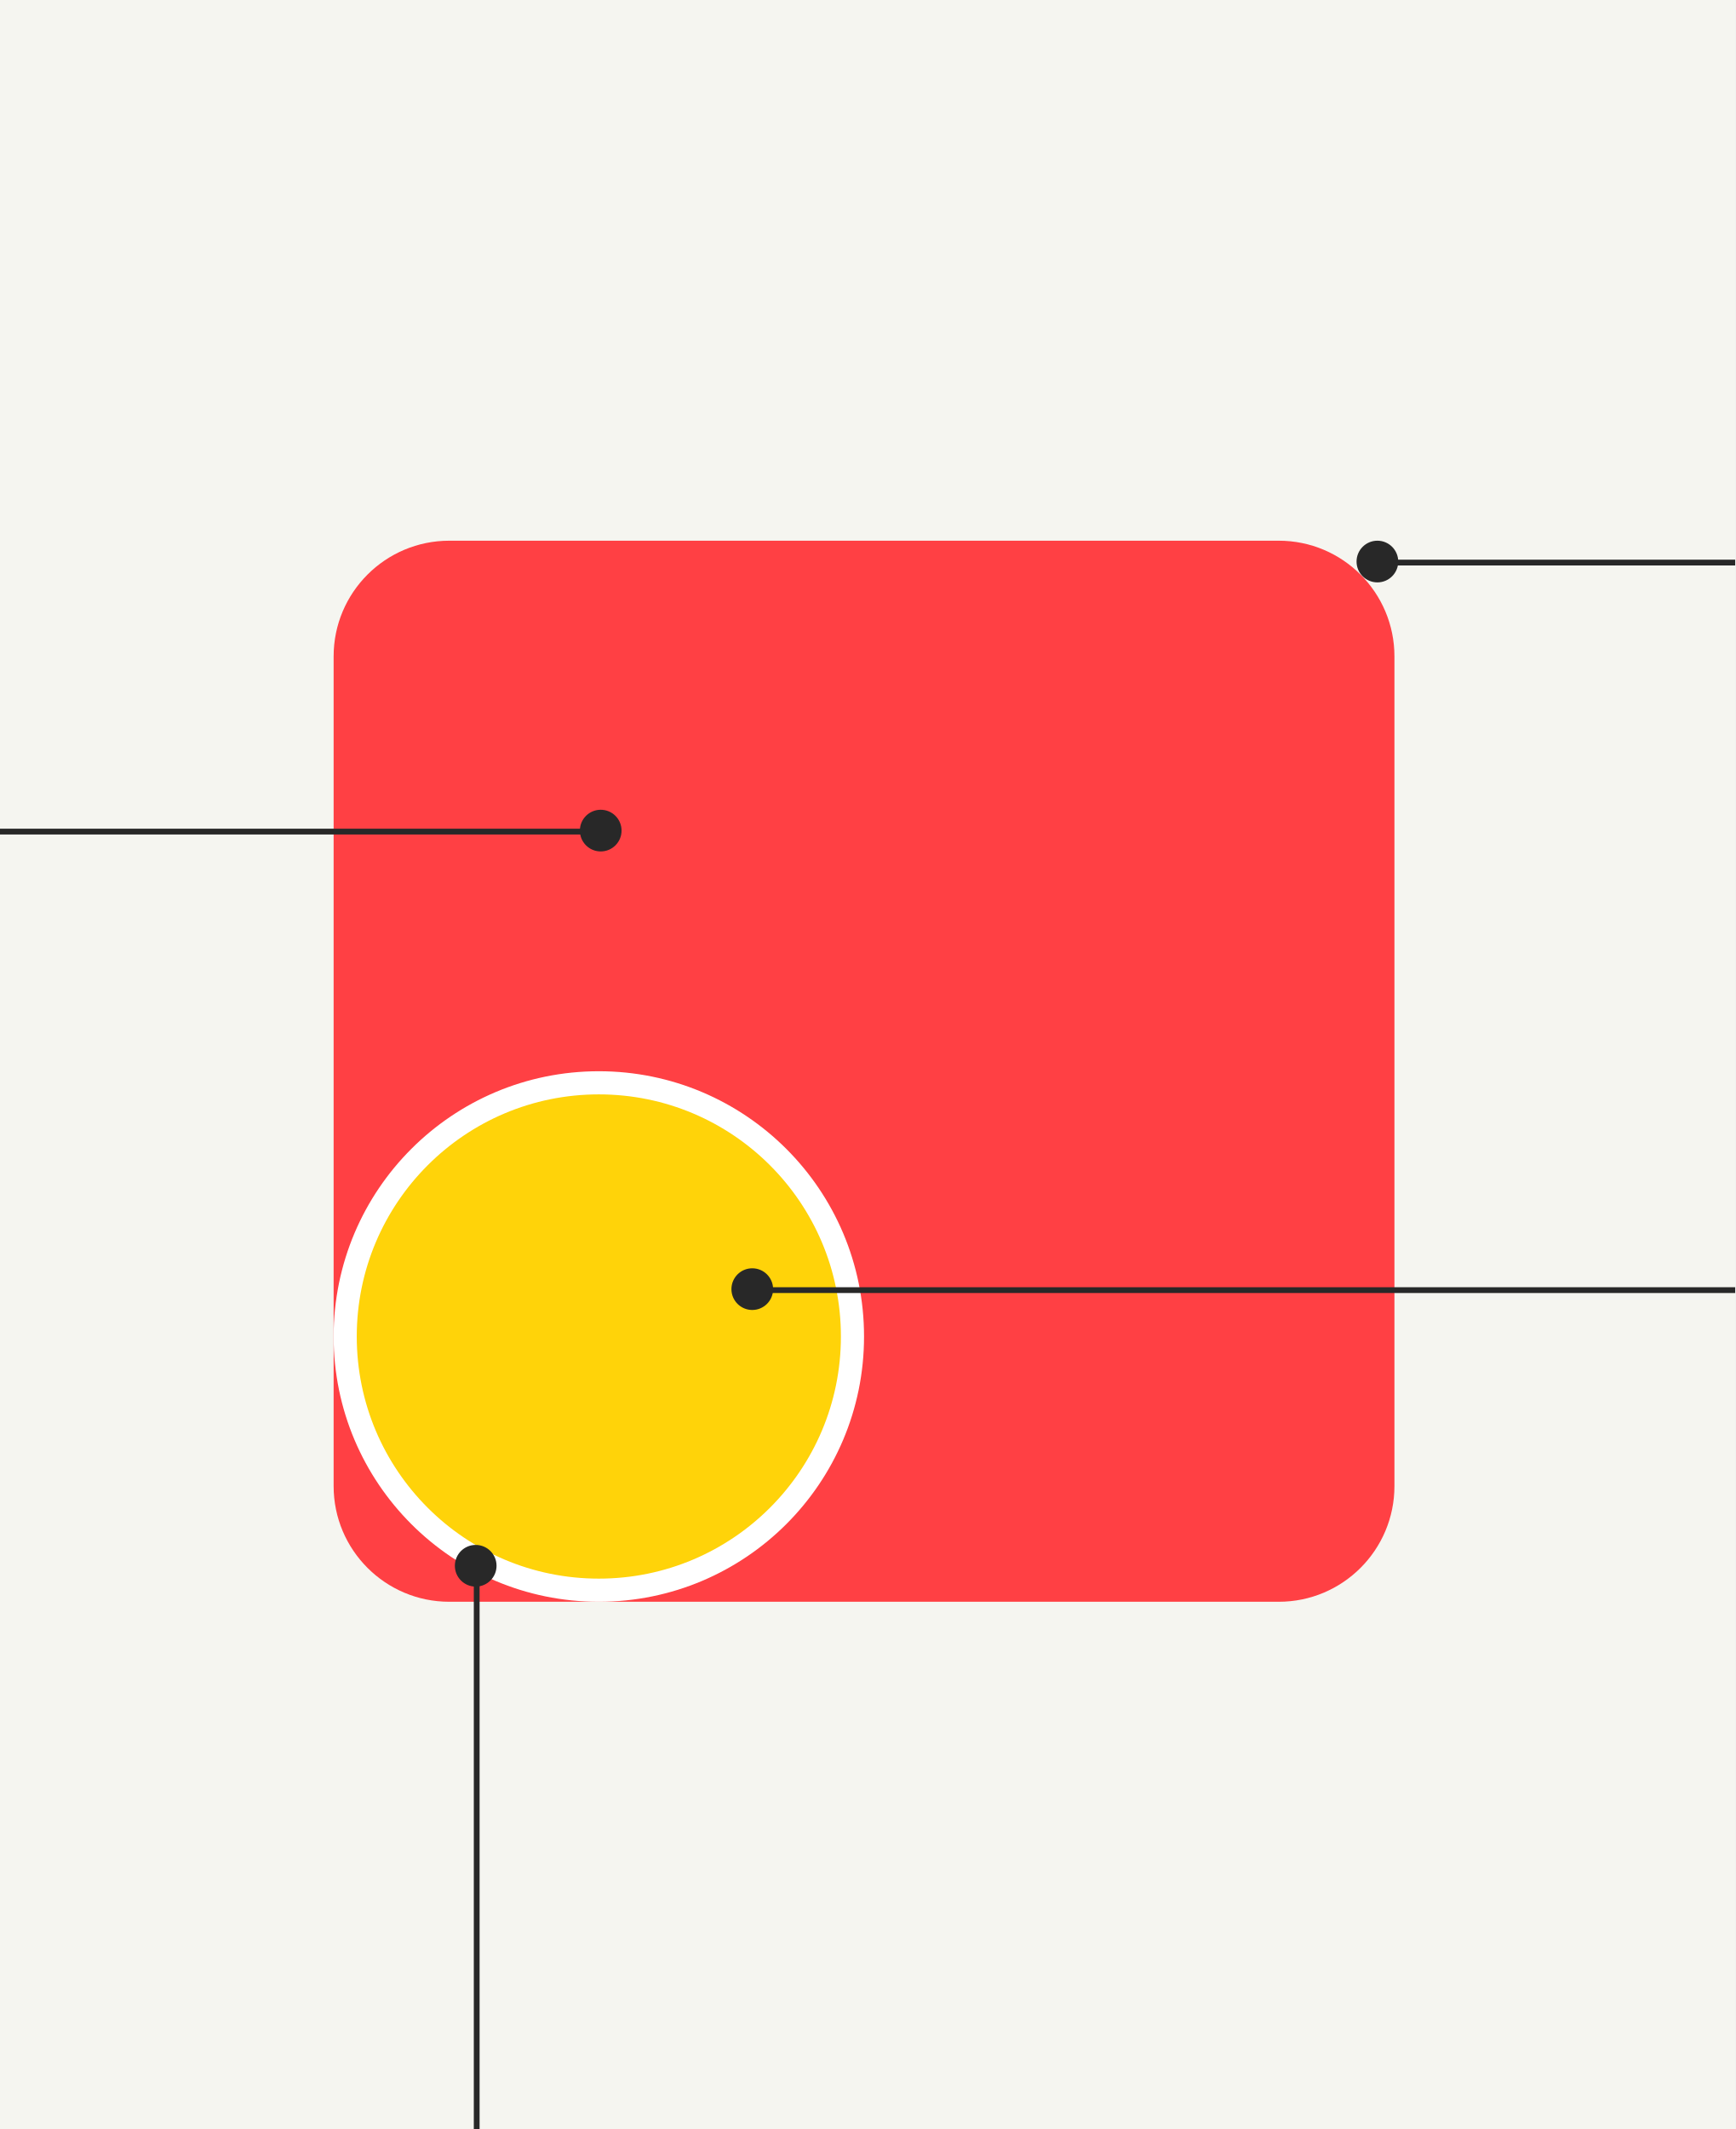
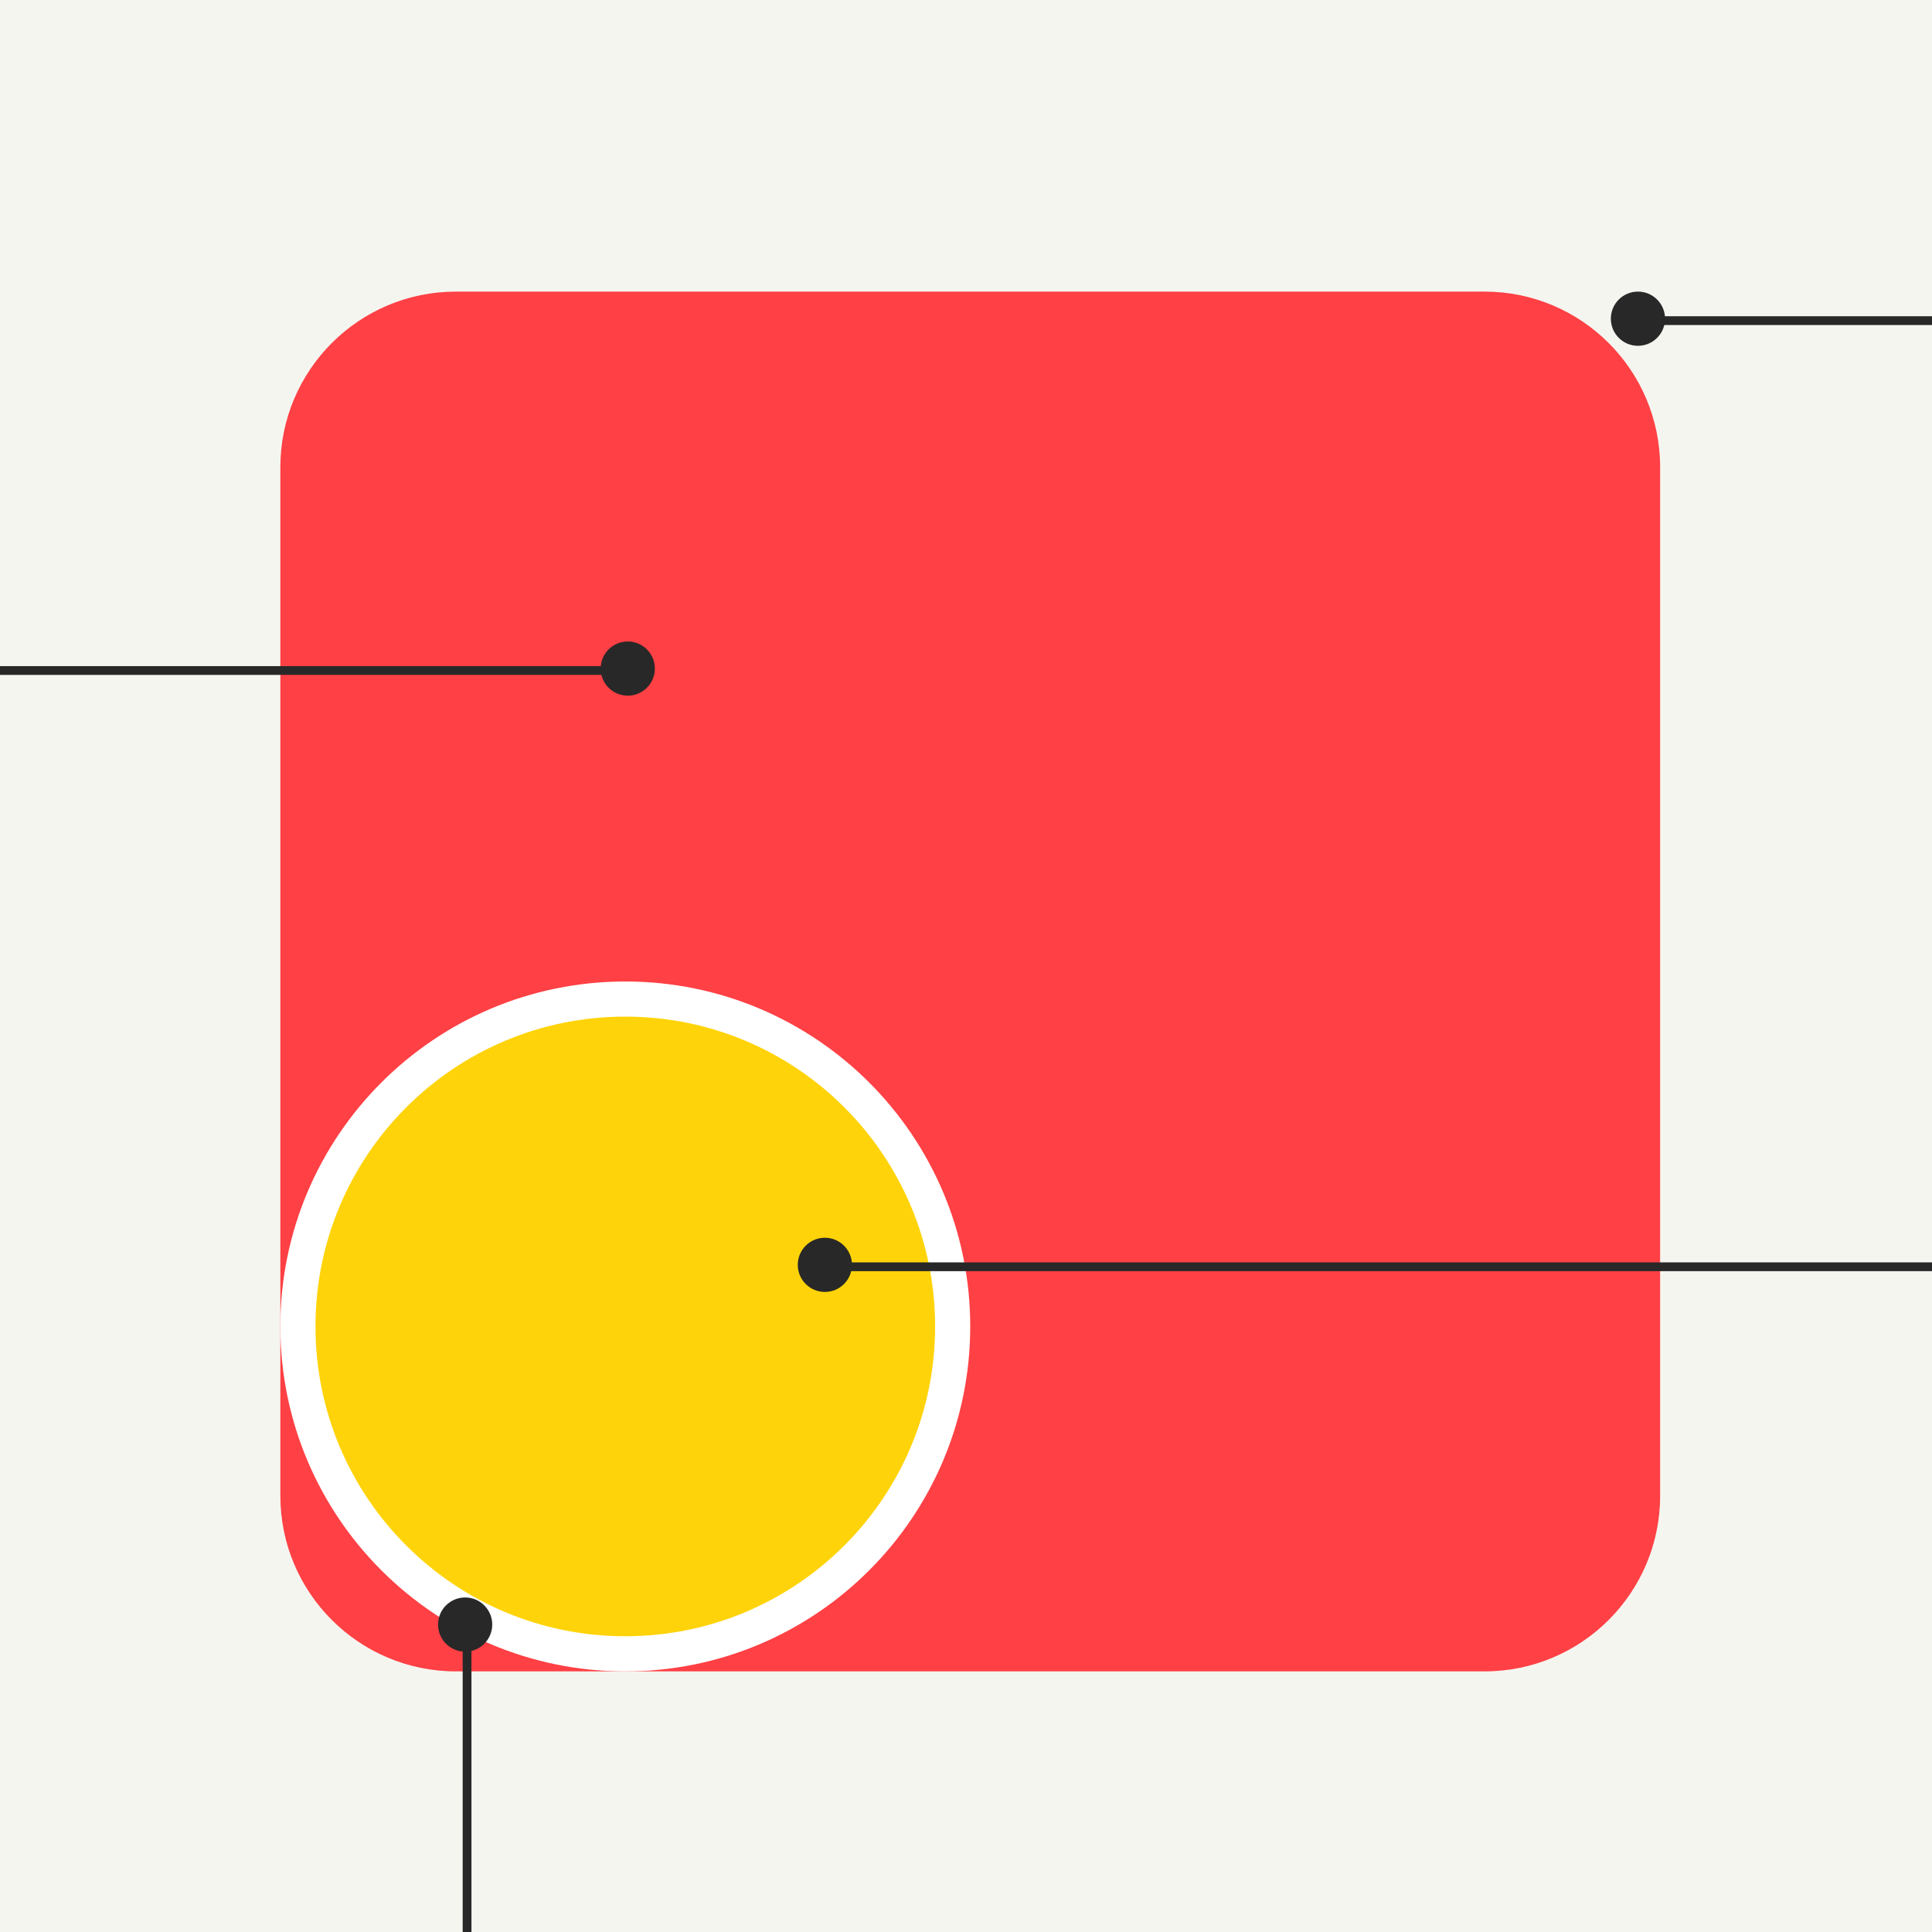
- <svg xmlns="http://www.w3.org/2000/svg" width="300" height="368" viewBox="0 0 300 368" fill="none">
+ <svg xmlns="http://www.w3.org/2000/svg" width="220" height="220" viewBox="0 0 220 220" fill="none">
  <g clip-path="url(#clip0)">
-     <rect width="300" height="368" fill="#F5F5F0" />
-     <rect x="241.087" y="93.461" width="183.406" height="183.406" rx="20" transform="rotate(90 241.087 93.4609)" fill="#FF4044" />
-     <circle cx="103.533" cy="231.016" r="43.852" fill="#FFD309" stroke="white" stroke-width="4" />
-     <circle cx="130.061" cy="222.828" r="3.103" fill="#282828" stroke="#282828" />
-     <circle cx="238.14" cy="97.064" r="3.103" fill="#282828" stroke="#282828" />
-     <circle cx="103.86" cy="143.57" r="3.103" fill="#282828" stroke="#282828" />
-     <circle cx="82.245" cy="270.645" r="3.103" fill="#282828" stroke="#282828" />
-     <line x1="362.921" y1="223" x2="133.009" y2="223" stroke="#282828" />
-     <line x1="471" y1="97.236" x2="241.087" y2="97.236" stroke="#282828" />
-     <line x1="82.417" y1="271.627" x2="82.417" y2="501.54" stroke="#282828" />
-     <line x1="100.913" y1="143.742" x2="-129" y2="143.742" stroke="#282828" />
+     <rect width="220" height="220" fill="#F5F5F0" />
+     <rect x="189.042" y="33.205" width="157.118" height="157.118" rx="20" transform="rotate(90 189.042 33.2051)" fill="#FF4044" />
+     <circle cx="71.203" cy="151.043" r="37.279" fill="#FFD309" stroke="white" stroke-width="4" />
+     <circle cx="93.929" cy="144.03" r="2.586" fill="#282828" stroke="#282828" />
+     <circle cx="186.516" cy="36.291" r="2.586" fill="#282828" stroke="#282828" />
+     <circle cx="71.484" cy="76.131" r="2.586" fill="#282828" stroke="#282828" />
+     <circle cx="52.966" cy="184.992" r="2.586" fill="#282828" stroke="#282828" />
+     <line x1="293.413" y1="144.249" x2="96.454" y2="144.249" stroke="#282828" />
+     <line x1="386" y1="36.511" x2="189.041" y2="36.511" stroke="#282828" />
+     <line x1="53.185" y1="185.834" x2="53.186" y2="382.792" stroke="#282828" />
+     <line x1="68.959" y1="76.352" x2="-128" y2="76.352" stroke="#282828" />
  </g>
  <defs>
    <clipPath id="clip0">
-       <rect width="300" height="368" fill="white" />
+       <rect width="220" height="220" fill="white" />
    </clipPath>
  </defs>
</svg>
